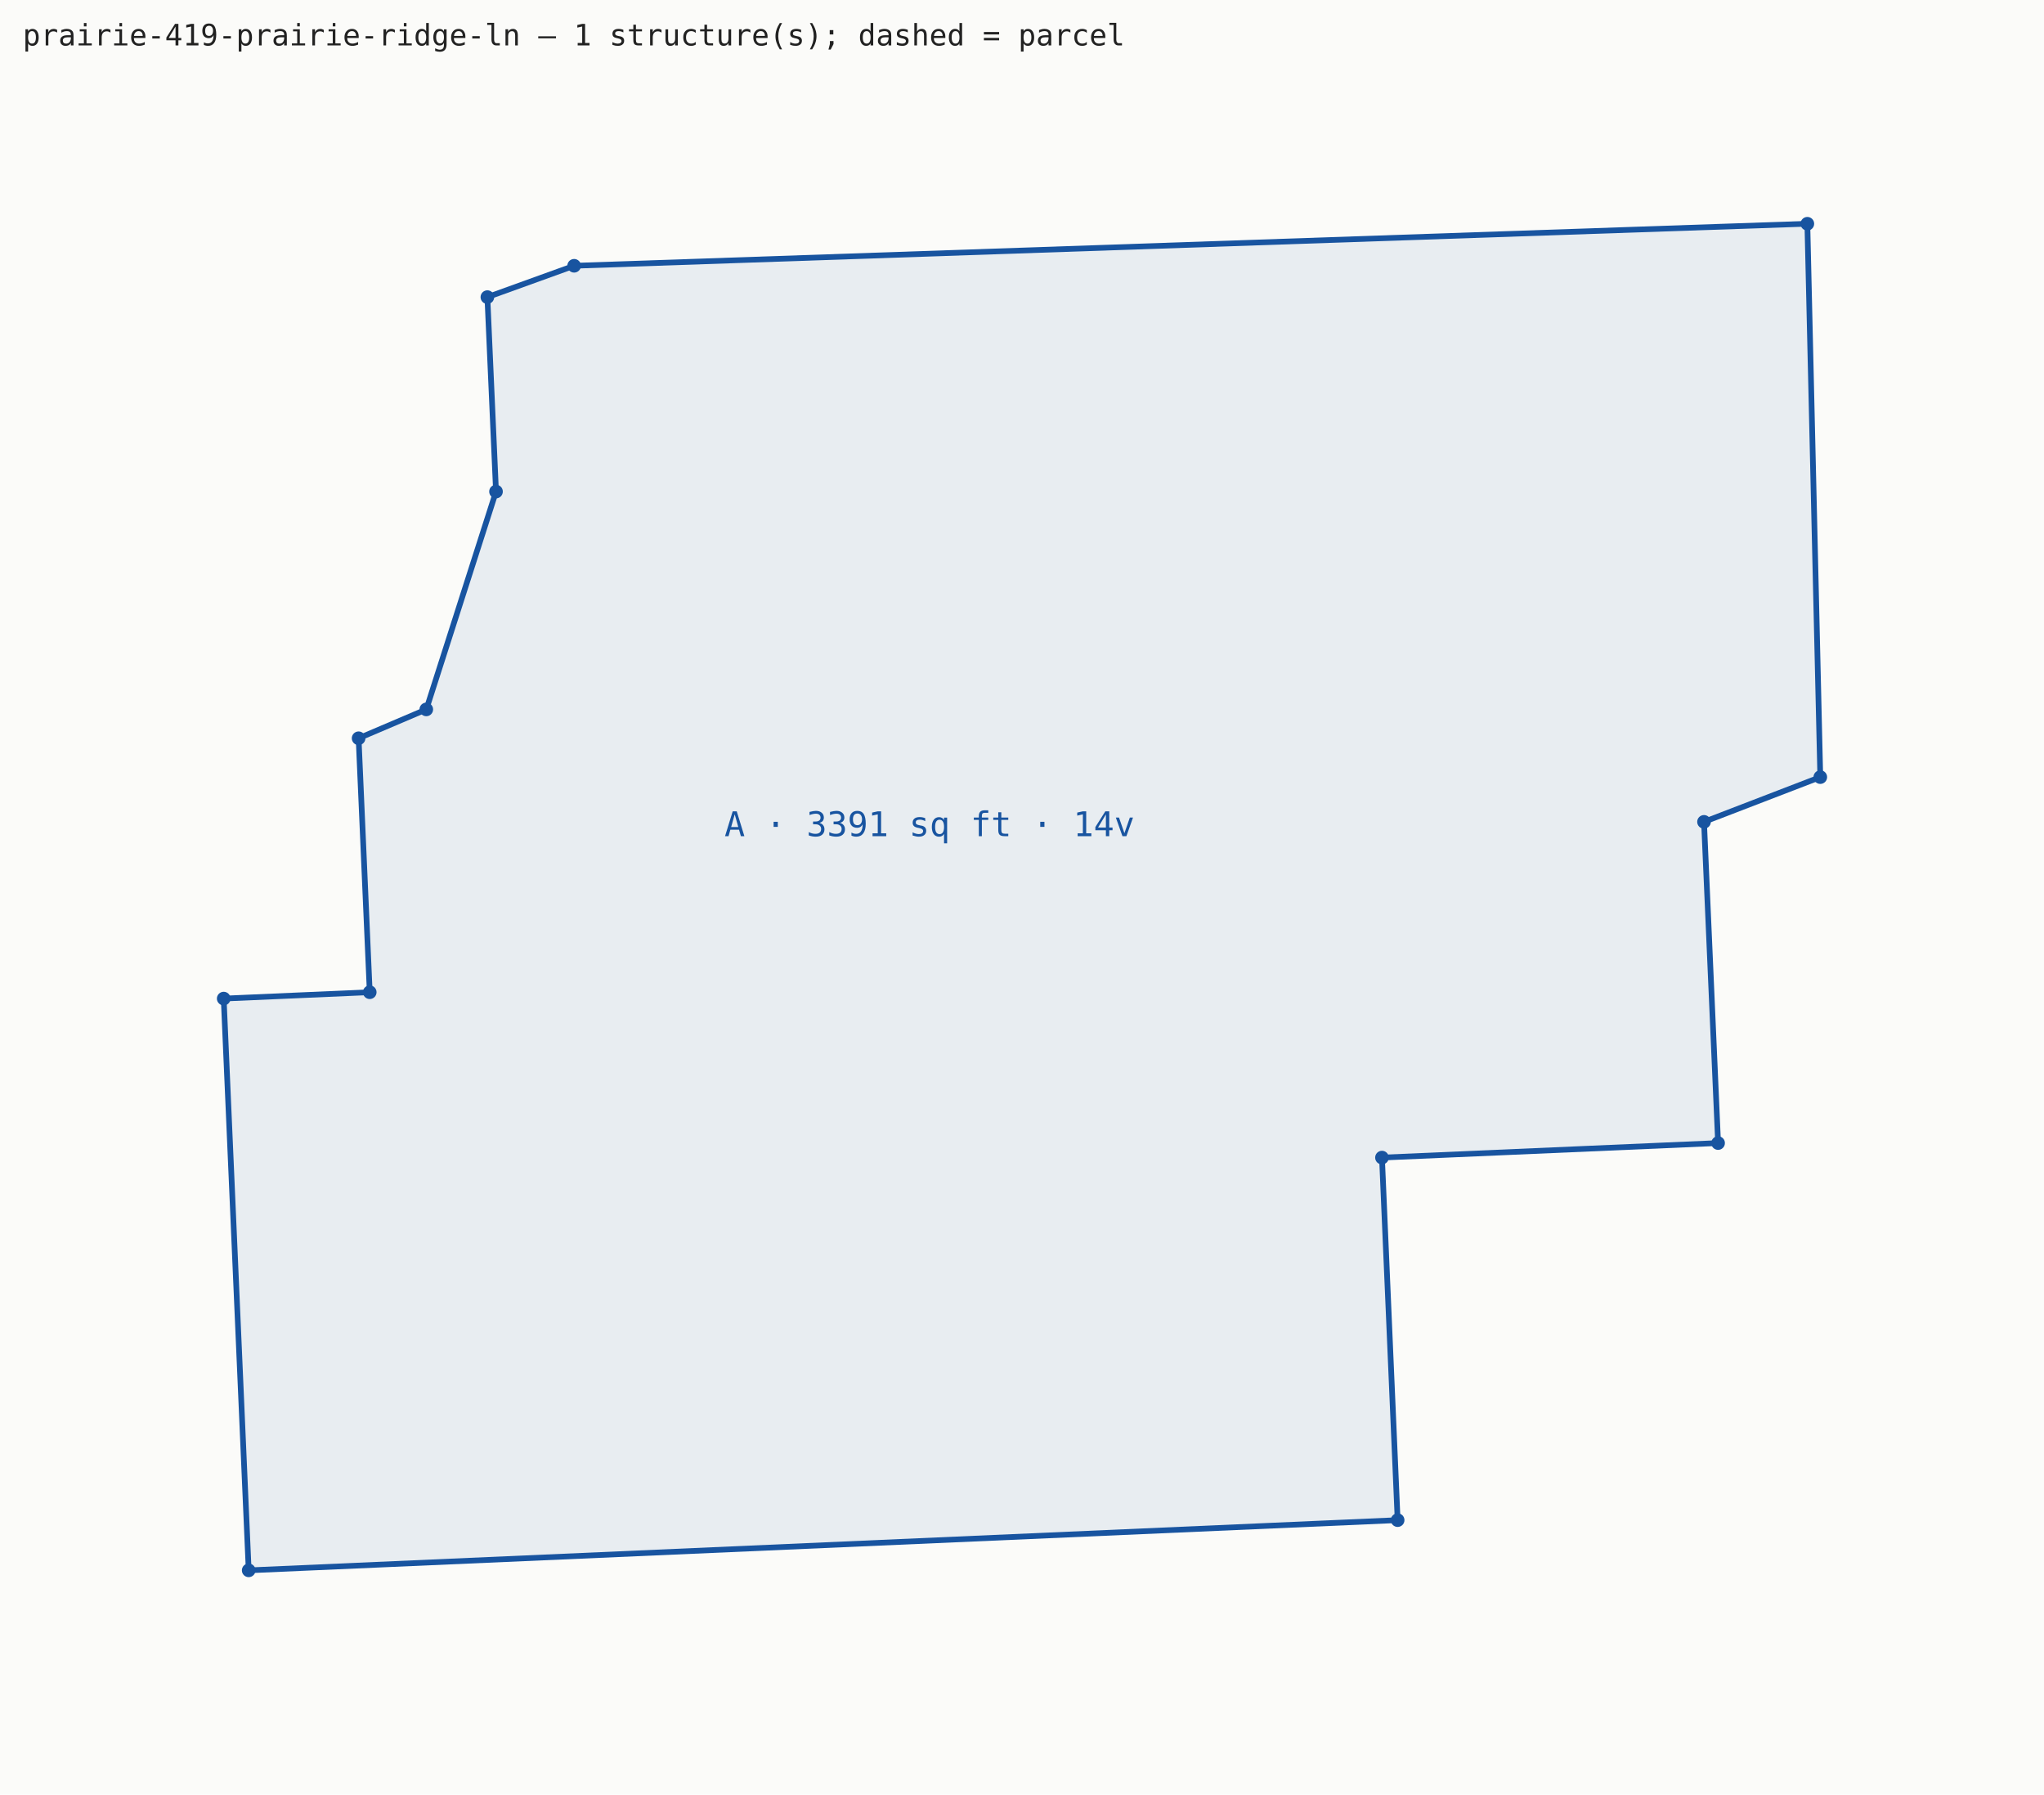
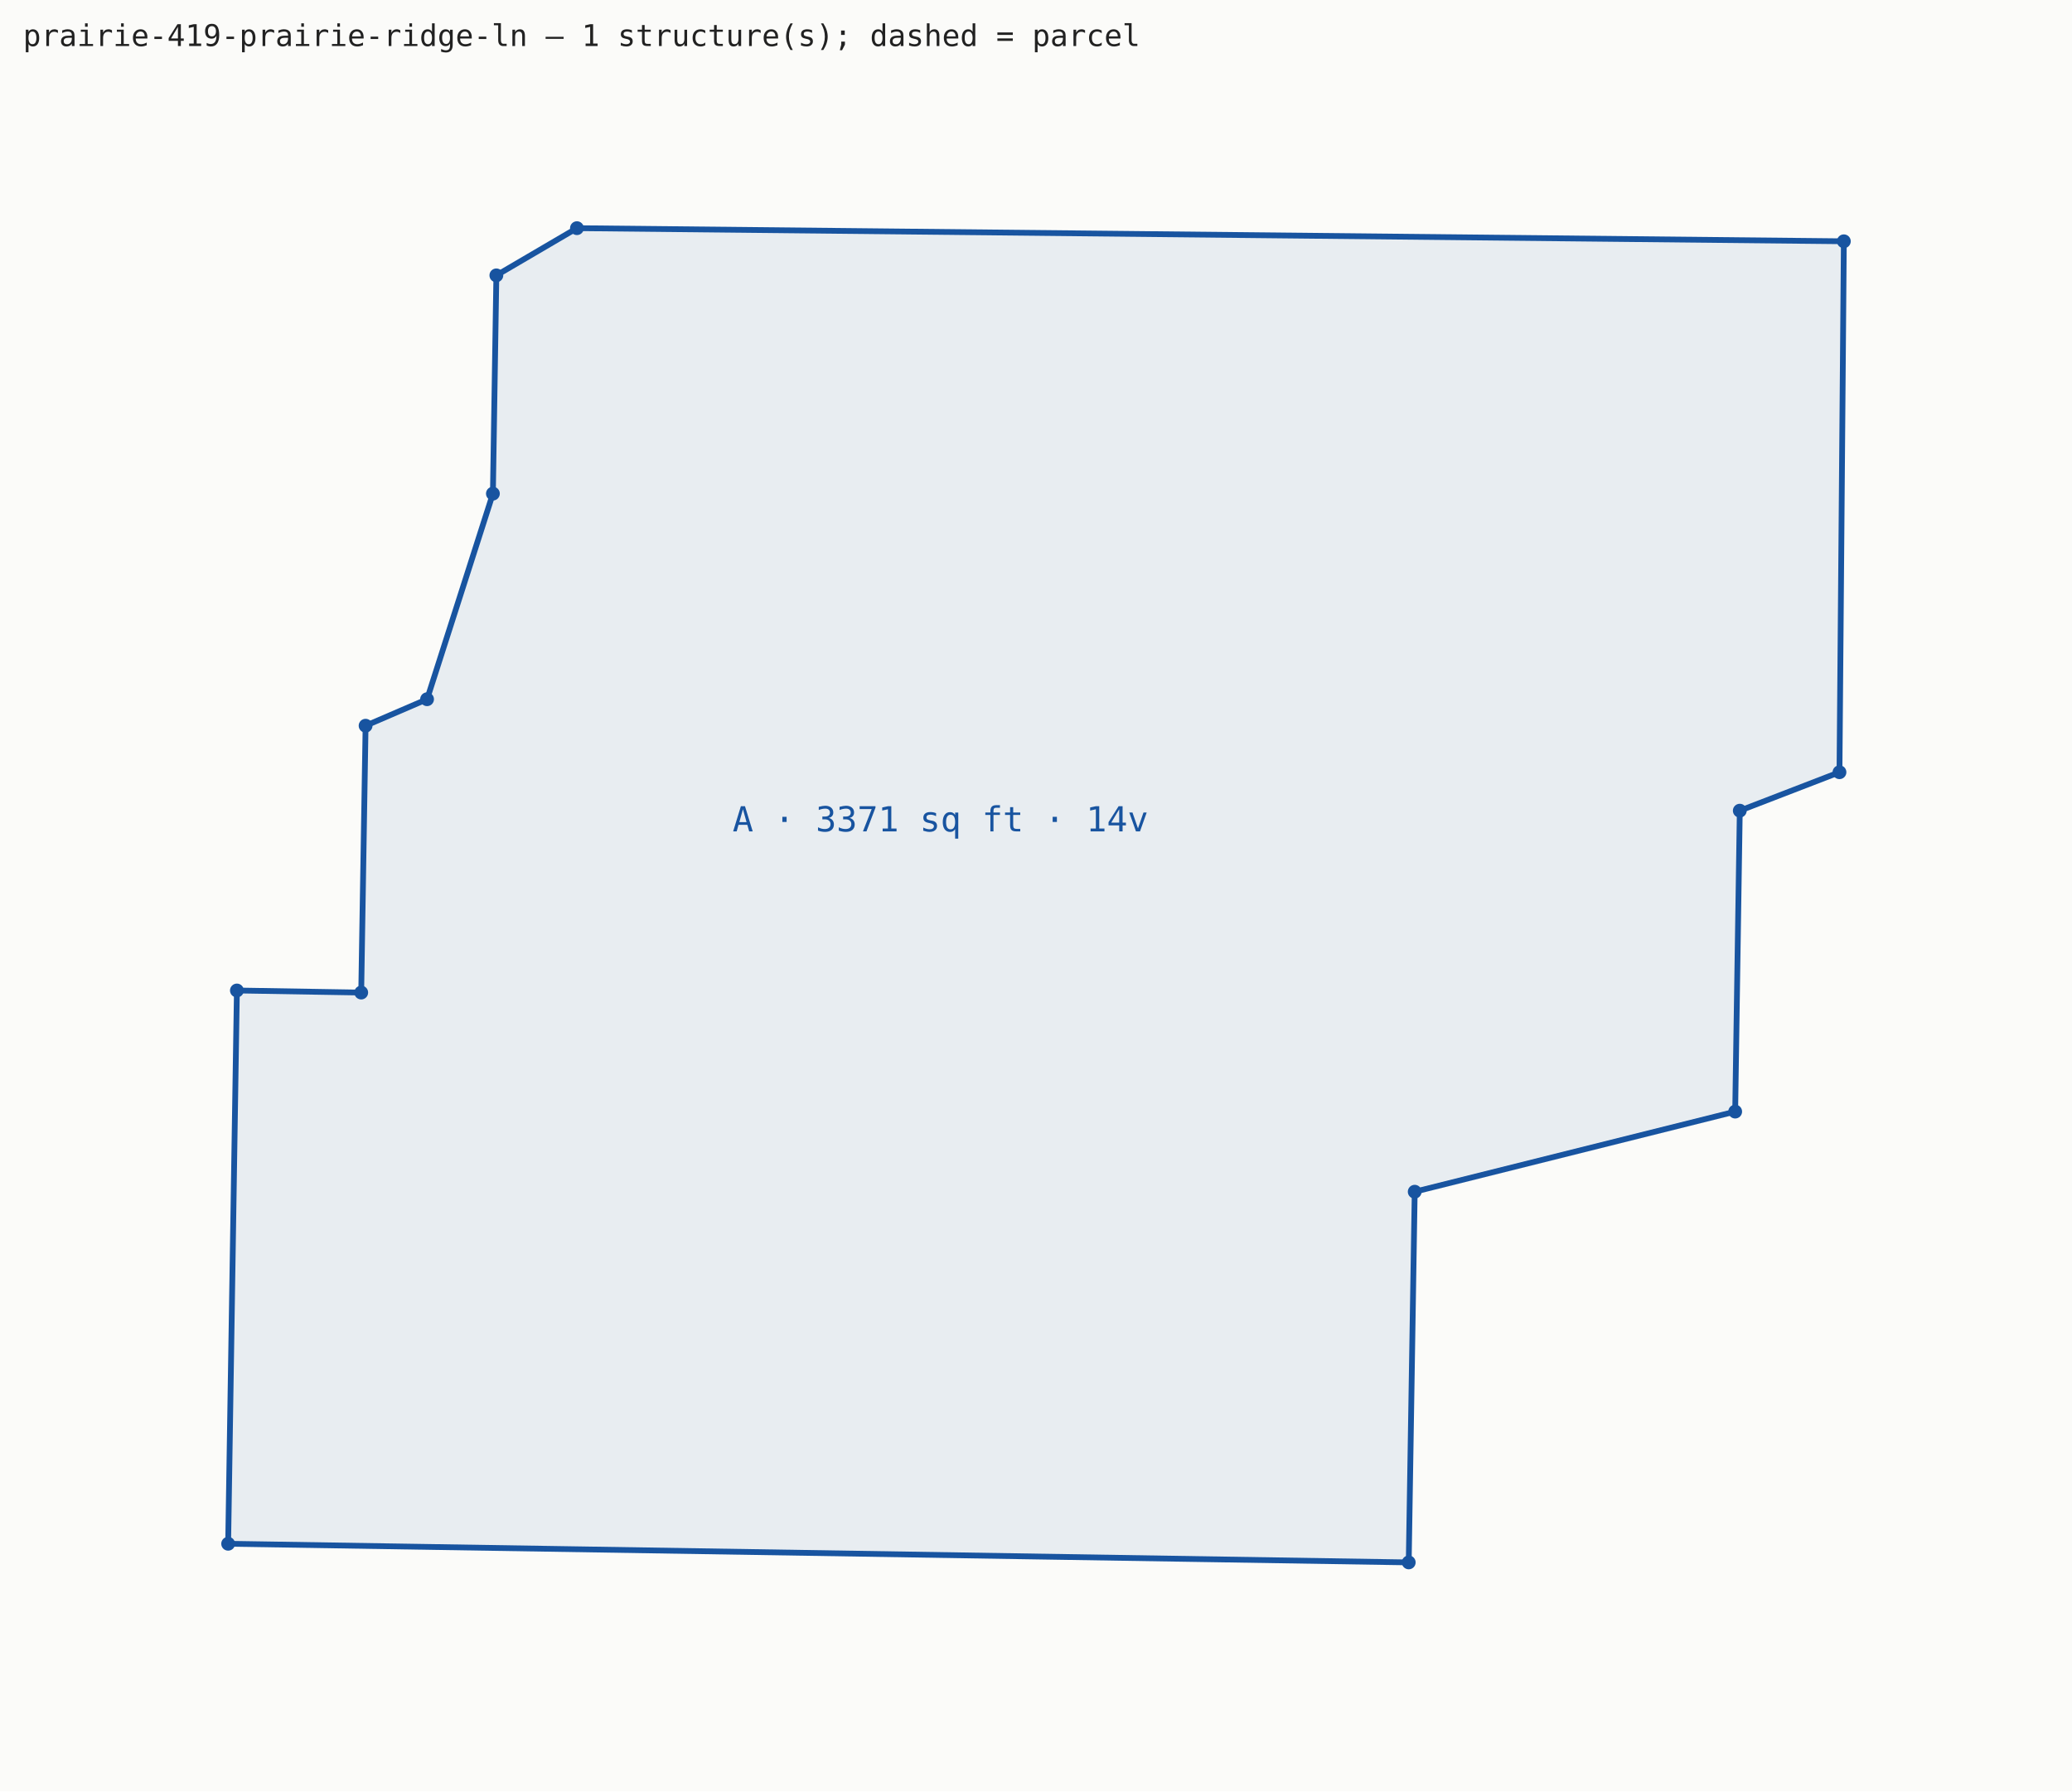
- <svg xmlns="http://www.w3.org/2000/svg" width="900" height="790" viewBox="0 0 900 790">
-   <rect width="900" height="790" fill="#fbfbf9" />
-   <path d="M252.8,117.0 L214.6,130.8 L218.4,216.4 L187.7,312.3 L157.9,325.0 L162.8,436.8 L98.5,439.6 L109.5,691.3 L615.4,669.2 L608.5,509.6 L756.5,503.2 L750.3,361.8 L801.5,342.1 L795.8,98.5 Z" fill="#1854a014" stroke="#1854a0" stroke-width="2.5" />
-   <circle cx="252.8" cy="117.0" r="3" fill="#1854a0" />
-   <circle cx="214.6" cy="130.8" r="3" fill="#1854a0" />
-   <circle cx="218.4" cy="216.4" r="3" fill="#1854a0" />
-   <circle cx="187.7" cy="312.3" r="3" fill="#1854a0" />
-   <circle cx="157.9" cy="325.0" r="3" fill="#1854a0" />
-   <circle cx="162.8" cy="436.8" r="3" fill="#1854a0" />
-   <circle cx="98.5" cy="439.6" r="3" fill="#1854a0" />
-   <circle cx="109.5" cy="691.3" r="3" fill="#1854a0" />
-   <circle cx="615.4" cy="669.2" r="3" fill="#1854a0" />
-   <circle cx="608.5" cy="509.6" r="3" fill="#1854a0" />
-   <circle cx="756.5" cy="503.2" r="3" fill="#1854a0" />
-   <circle cx="750.3" cy="361.8" r="3" fill="#1854a0" />
-   <circle cx="801.5" cy="342.1" r="3" fill="#1854a0" />
-   <circle cx="795.8" cy="98.5" r="3" fill="#1854a0" />
-   <text x="409.3" y="368.1" font-family="monospace" font-size="15" fill="#1854a0" text-anchor="middle">A · 3391 sq ft · 14v</text>
+ <svg xmlns="http://www.w3.org/2000/svg" width="900" height="778" viewBox="0 0 900 778">
+   <rect width="900" height="778" fill="#fbfbf9" />
+   <path d="M250.6,99.1 L215.6,119.6 L214.1,214.4 L185.5,303.7 L158.8,315.2 L156.9,431.1 L102.9,430.2 L99.1,670.5 L611.9,678.6 L614.5,517.6 L753.7,482.8 L755.7,352.1 L799.0,335.4 L800.9,104.8 Z" fill="#1854a014" stroke="#1854a0" stroke-width="2.5" />
+   <circle cx="250.6" cy="99.1" r="3" fill="#1854a0" />
+   <circle cx="215.6" cy="119.6" r="3" fill="#1854a0" />
+   <circle cx="214.1" cy="214.4" r="3" fill="#1854a0" />
+   <circle cx="185.5" cy="303.7" r="3" fill="#1854a0" />
+   <circle cx="158.8" cy="315.2" r="3" fill="#1854a0" />
+   <circle cx="156.9" cy="431.1" r="3" fill="#1854a0" />
+   <circle cx="102.9" cy="430.2" r="3" fill="#1854a0" />
+   <circle cx="99.1" cy="670.5" r="3" fill="#1854a0" />
+   <circle cx="611.9" cy="678.6" r="3" fill="#1854a0" />
+   <circle cx="614.5" cy="517.6" r="3" fill="#1854a0" />
+   <circle cx="753.7" cy="482.8" r="3" fill="#1854a0" />
+   <circle cx="755.7" cy="352.1" r="3" fill="#1854a0" />
+   <circle cx="799.0" cy="335.4" r="3" fill="#1854a0" />
+   <circle cx="800.9" cy="104.8" r="3" fill="#1854a0" />
+   <text x="408.5" y="361.1" font-family="monospace" font-size="15" fill="#1854a0" text-anchor="middle">A · 3371 sq ft · 14v</text>
  <text x="10" y="20" font-family="monospace" font-size="13" fill="#222">prairie-419-prairie-ridge-ln — 1 structure(s); dashed = parcel</text>
</svg>
